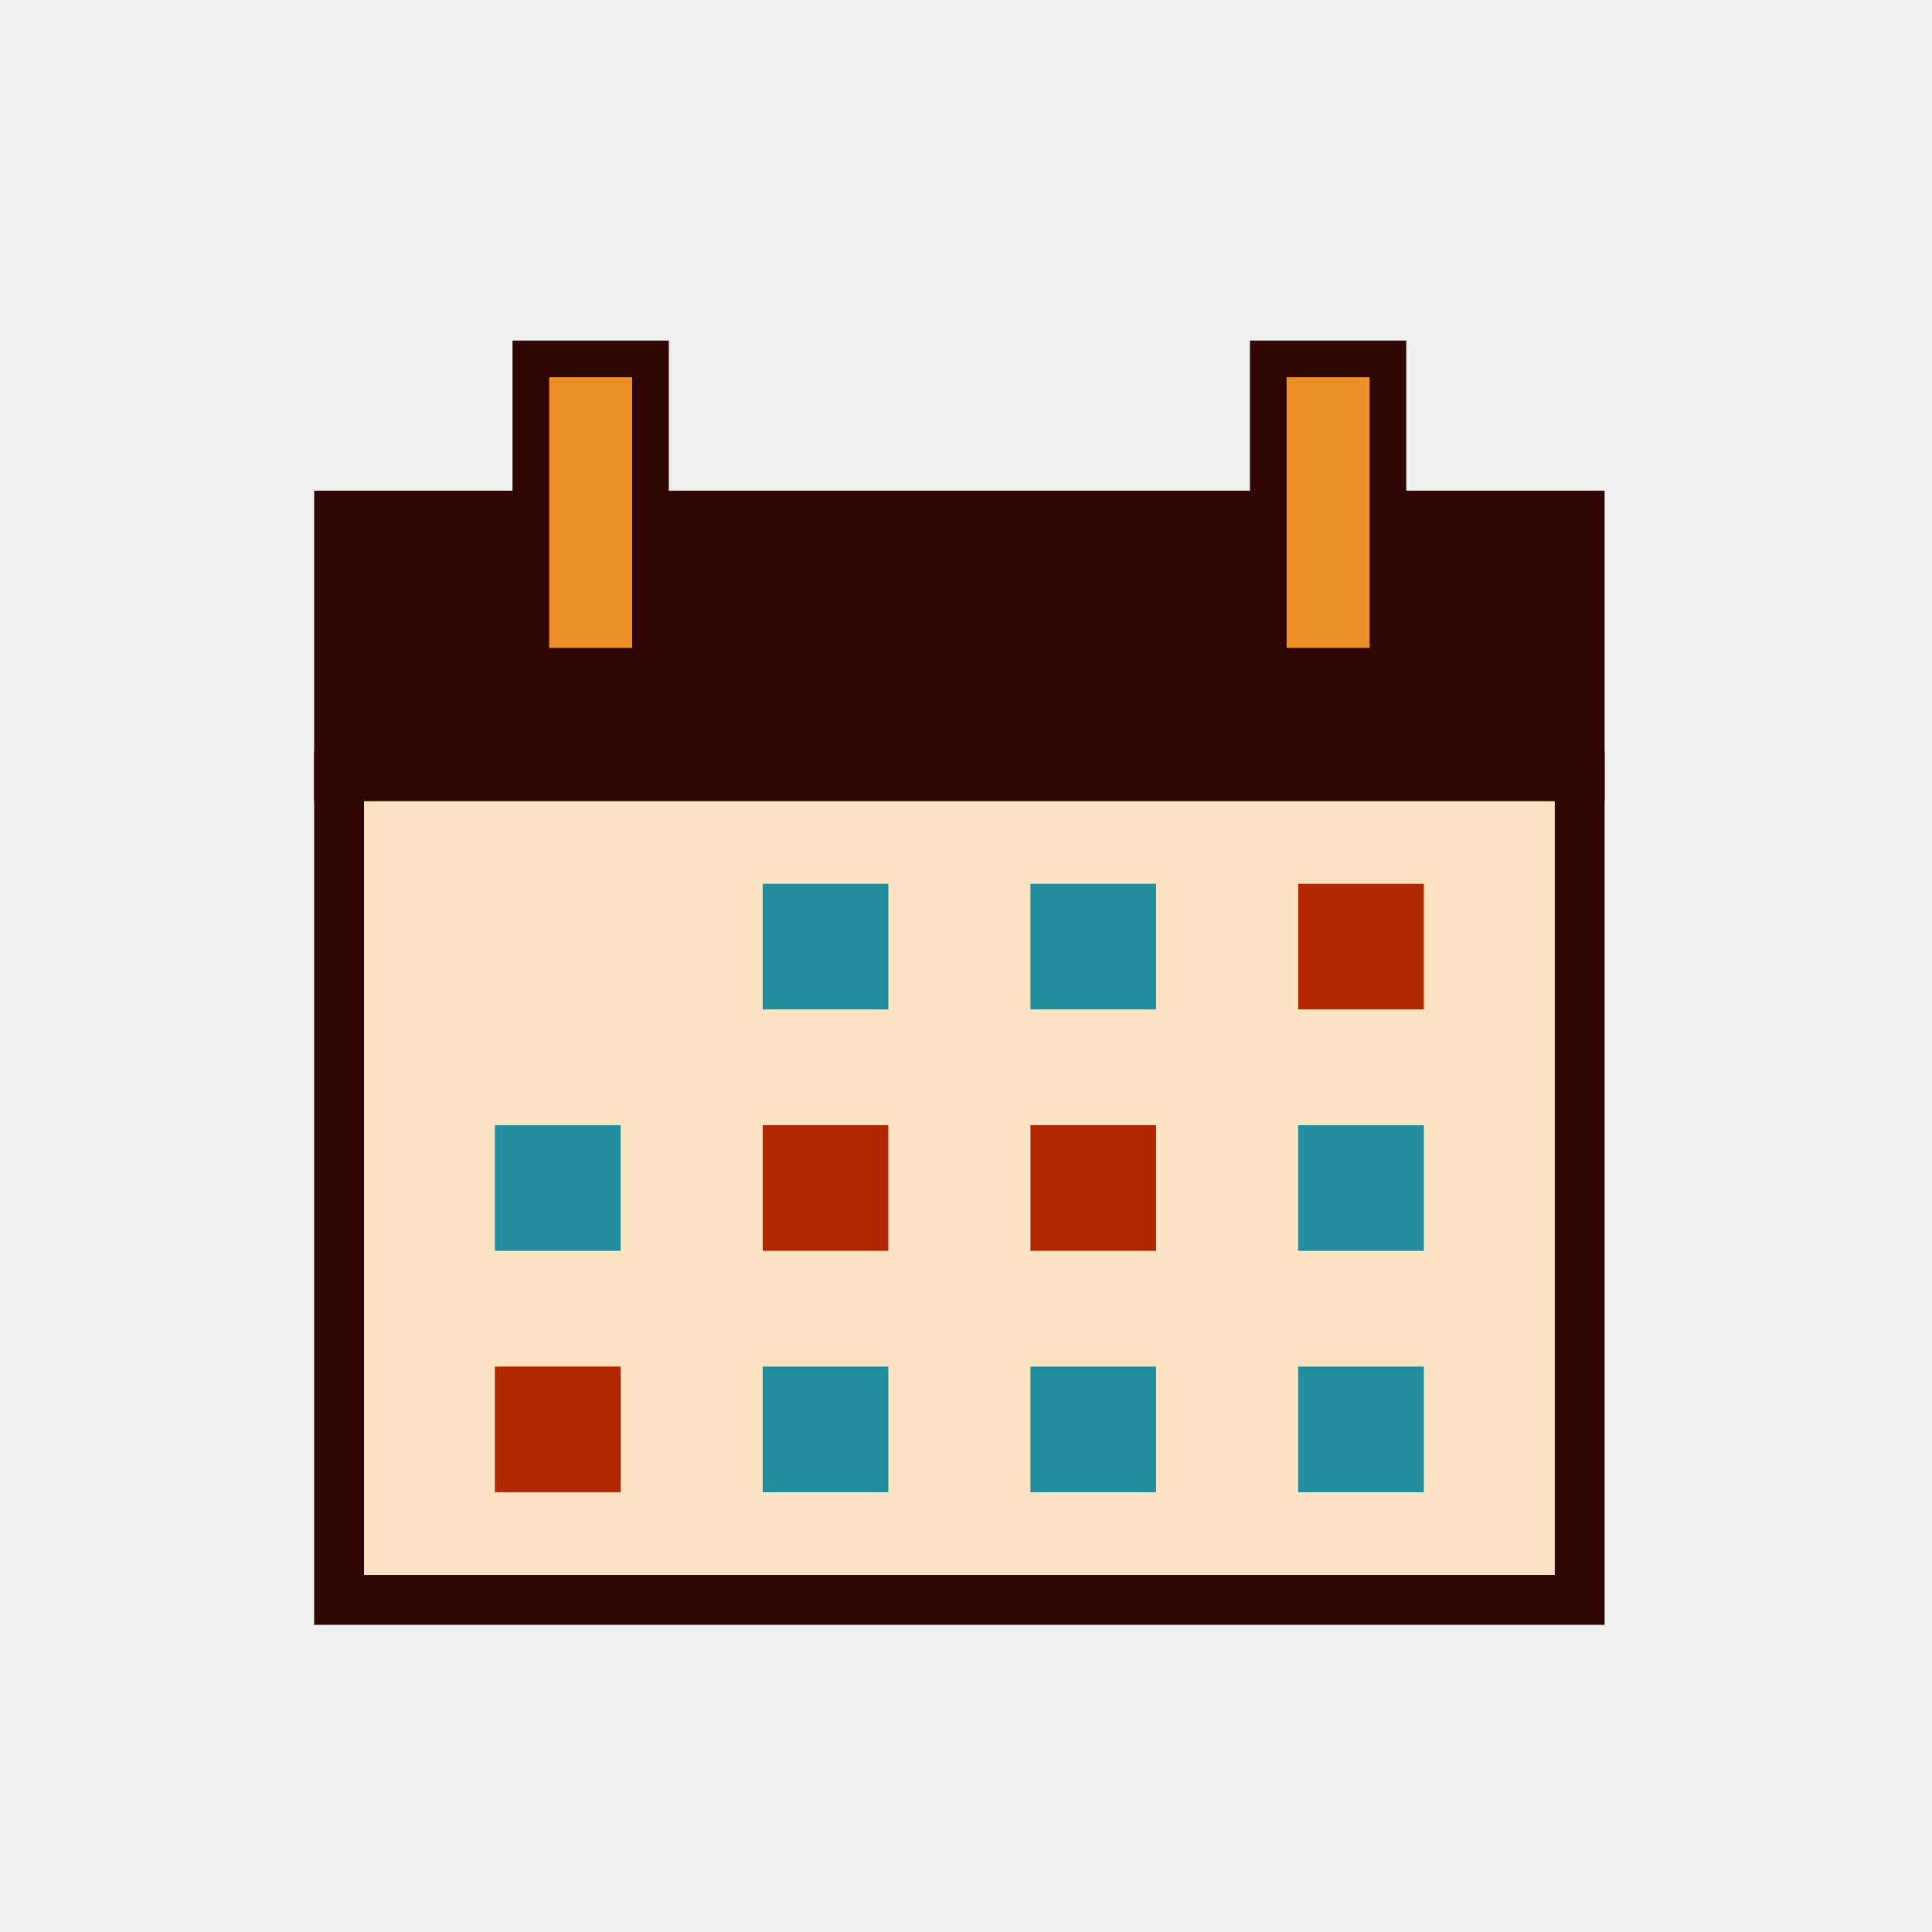
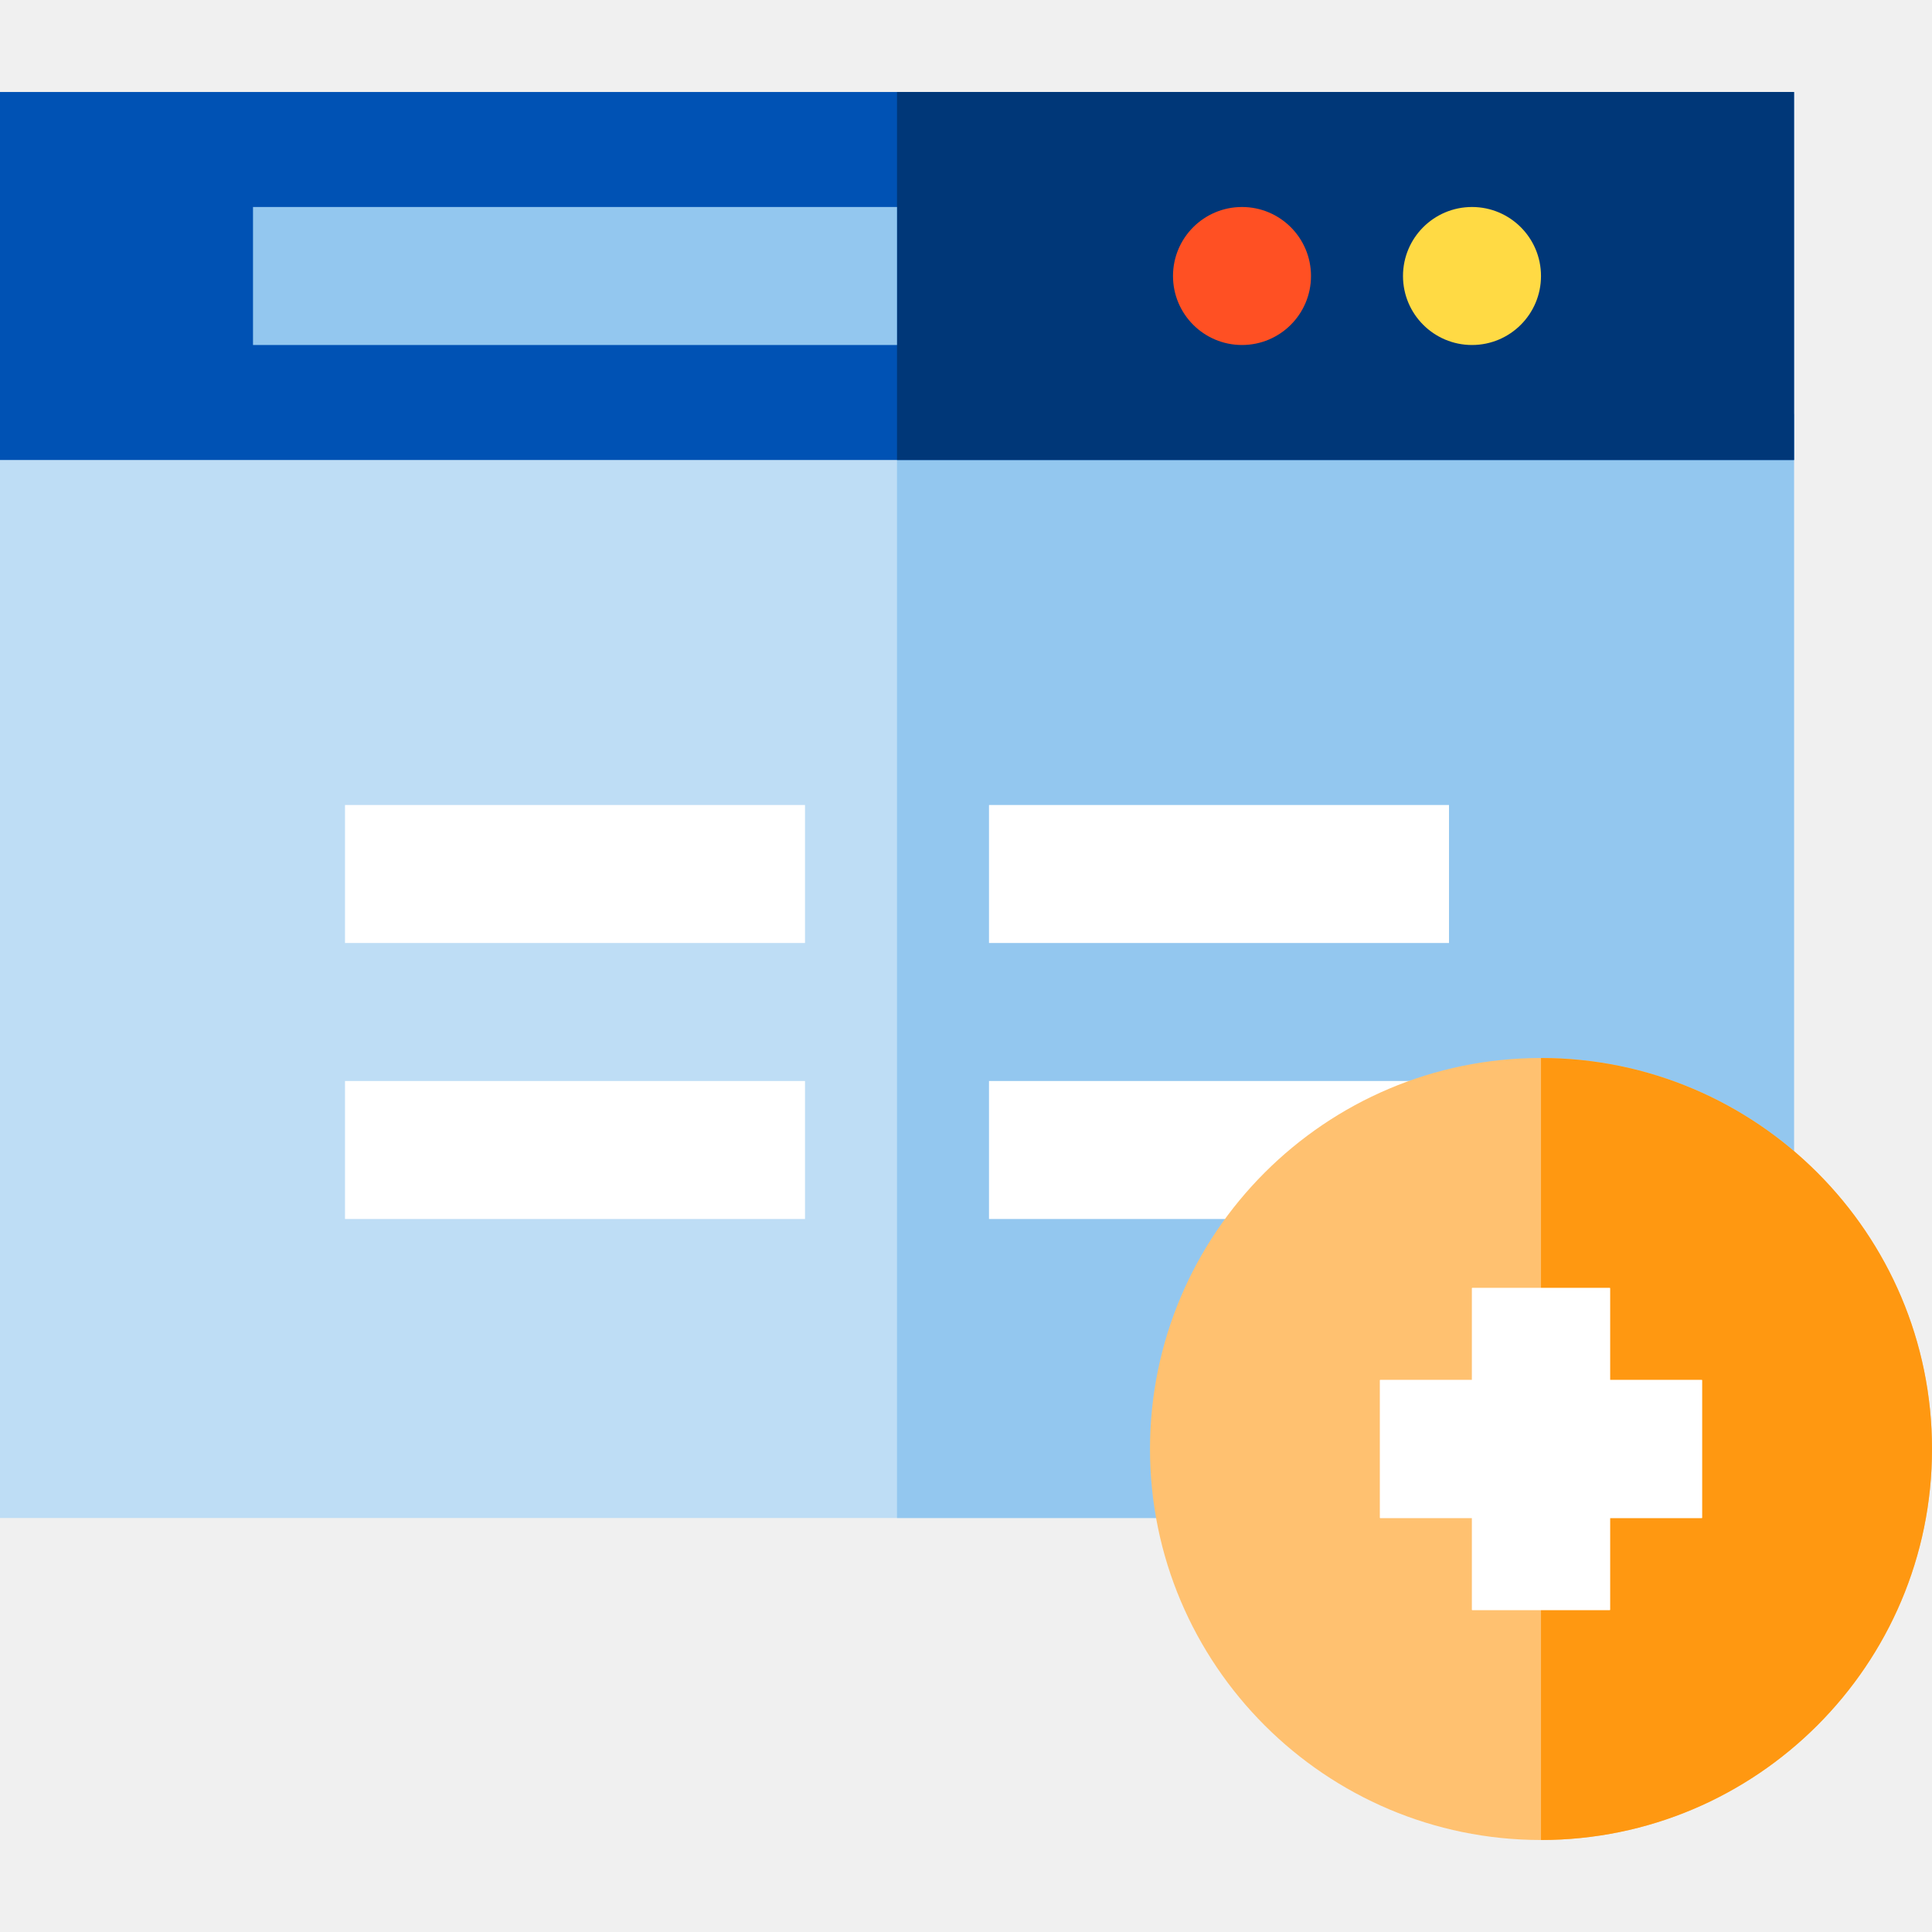
- <svg xmlns="http://www.w3.org/2000/svg" width="800px" height="800px" viewBox="0 0 1024 1024" class="icon" version="1.1">
-   <path d="M182.067 383.79h664.916v473.911H182.067z" fill="#FCE3C3" />
-   <path d="M846.983 857.701H170.007V401.632h676.976v456.069zM189.428 838.28h638.134V421.053H189.428V838.28z" fill="#300604" />
-   <path d="M850.483 861.201H166.507V398.132h683.977v463.069z m-676.976-7h669.977V405.132H173.507v449.069z m657.555-12.421H185.929V417.553h645.134V841.78z m-638.133-7h631.134V424.553H192.929V834.78z" fill="#300604" />
-   <path d="M179.718 273.282h657.556v138.061H179.718z" fill="#300604" />
-   <path d="M840.774 414.844H176.219V269.782h664.556v145.062z m-657.555-7h650.556V276.782H183.219v131.062z" fill="#300604" />
-   <path d="M846.983 421.053H170.007V263.572h676.976v157.481z m-657.555-19.421h638.134V282.994H189.428v118.638z" fill="#300604" />
-   <path d="M850.483 424.553H166.507v-164.48h683.977v164.48z m-676.976-7h669.977v-150.48H173.507v150.48z m657.555-12.421H185.929V279.494h645.134v125.638z m-638.133-7h631.134V286.494H192.929v111.638z" fill="#300604" />
-   <path d="M672.215 190.225h63.426v162.87h-63.426z" fill="#ED8F27" />
-   <path d="M745.351 362.806h-82.847V180.514h82.847v182.292z m-63.426-19.421h44.005v-143.45h-44.005v143.45z" fill="#300604" />
-   <path d="M281.351 190.225h63.426v162.87h-63.426z" fill="#ED8F27" />
-   <path d="M354.487 362.806H271.64V180.514h82.847v182.292z m-63.426-19.421h44.005v-143.45h-44.005v143.45z" fill="#300604" />
-   <path d="M688.071 468.427h66.597v66.597h-66.597z" fill="#B12800" />
-   <path d="M688.071 596.369h66.597v66.597h-66.597zM688.071 724.31h66.597v66.598h-66.597zM546.156 468.427h66.597v66.597h-66.597z" fill="#228E9D" />
-   <path d="M546.156 596.369h66.597v66.597h-66.597z" fill="#B12800" />
-   <path d="M546.156 724.31h66.597v66.598h-66.597zM404.239 468.427h66.598v66.597h-66.598z" fill="#228E9D" />
-   <path d="M404.239 596.369h66.598v66.597h-66.598z" fill="#B12800" />
-   <path d="M404.239 724.31h66.598v66.598h-66.598zM262.323 596.369h66.598v66.597h-66.598z" fill="#228E9D" />
-   <path d="M262.323 724.31h66.598v66.598h-66.598z" fill="#B12800" />
+ <svg xmlns="http://www.w3.org/2000/svg" version="1.1" id="Layer_1" viewBox="0 0 512 512" xml:space="preserve">
+   <rect y="109.714" style="fill:#BEDDF5;" width="475.429" height="292.571" />
+   <rect x="237.714" y="109.714" style="fill:#93C7EF;" width="237.714" height="292.571" />
+   <rect y="24.381" style="fill:#0052B4;" width="475.429" height="97.524" />
+   <g>
+     <rect x="91.429" y="213.333" style="fill:#FFFFFF;" width="121.905" height="36.571" />
+     <rect x="91.429" y="286.476" style="fill:#FFFFFF;" width="121.905" height="36.571" />
+     <rect x="262.095" y="213.333" style="fill:#FFFFFF;" width="121.905" height="36.571" />
+     <rect x="262.095" y="286.476" style="fill:#FFFFFF;" width="146.286" height="36.571" />
+   </g>
+   <path style="fill:#FFC170;" d="M408.381,280.381c-57.136,0-103.619,46.484-103.619,103.619s46.484,103.619,103.619,103.619  S512,441.136,512,384S465.517,280.381,408.381,280.381z" />
+   <path style="fill:#FF9811;" d="M408.381,487.619C465.517,487.619,512,441.136,512,384s-46.483-103.619-103.619-103.619" />
+   <polygon style="fill:#FFFFFF;" points="451.048,365.714 426.667,365.714 426.667,341.333 390.095,341.333 390.095,365.714   365.714,365.714 365.714,402.286 390.095,402.286 390.095,426.667 426.667,426.667 426.667,402.286 451.048,402.286 " />
+   <rect x="237.714" y="24.381" style="fill:#003778;" width="237.714" height="97.524" />
+   <circle style="fill:#FFDA44;" cx="390.095" cy="73.143" r="18.286" />
+   <circle style="fill:#FF5023;" cx="329.143" cy="73.143" r="18.286" />
+   <rect x="67.048" y="54.857" style="fill:#93C7EF;" width="170.667" height="36.571" />
+   <g>
+     <rect x="390.095" y="341.333" style="fill:#FFFFFF;" width="36.571" height="85.333" />
+     <rect x="365.714" y="365.714" style="fill:#FFFFFF;" width="85.333" height="36.571" />
+   </g>
</svg>
